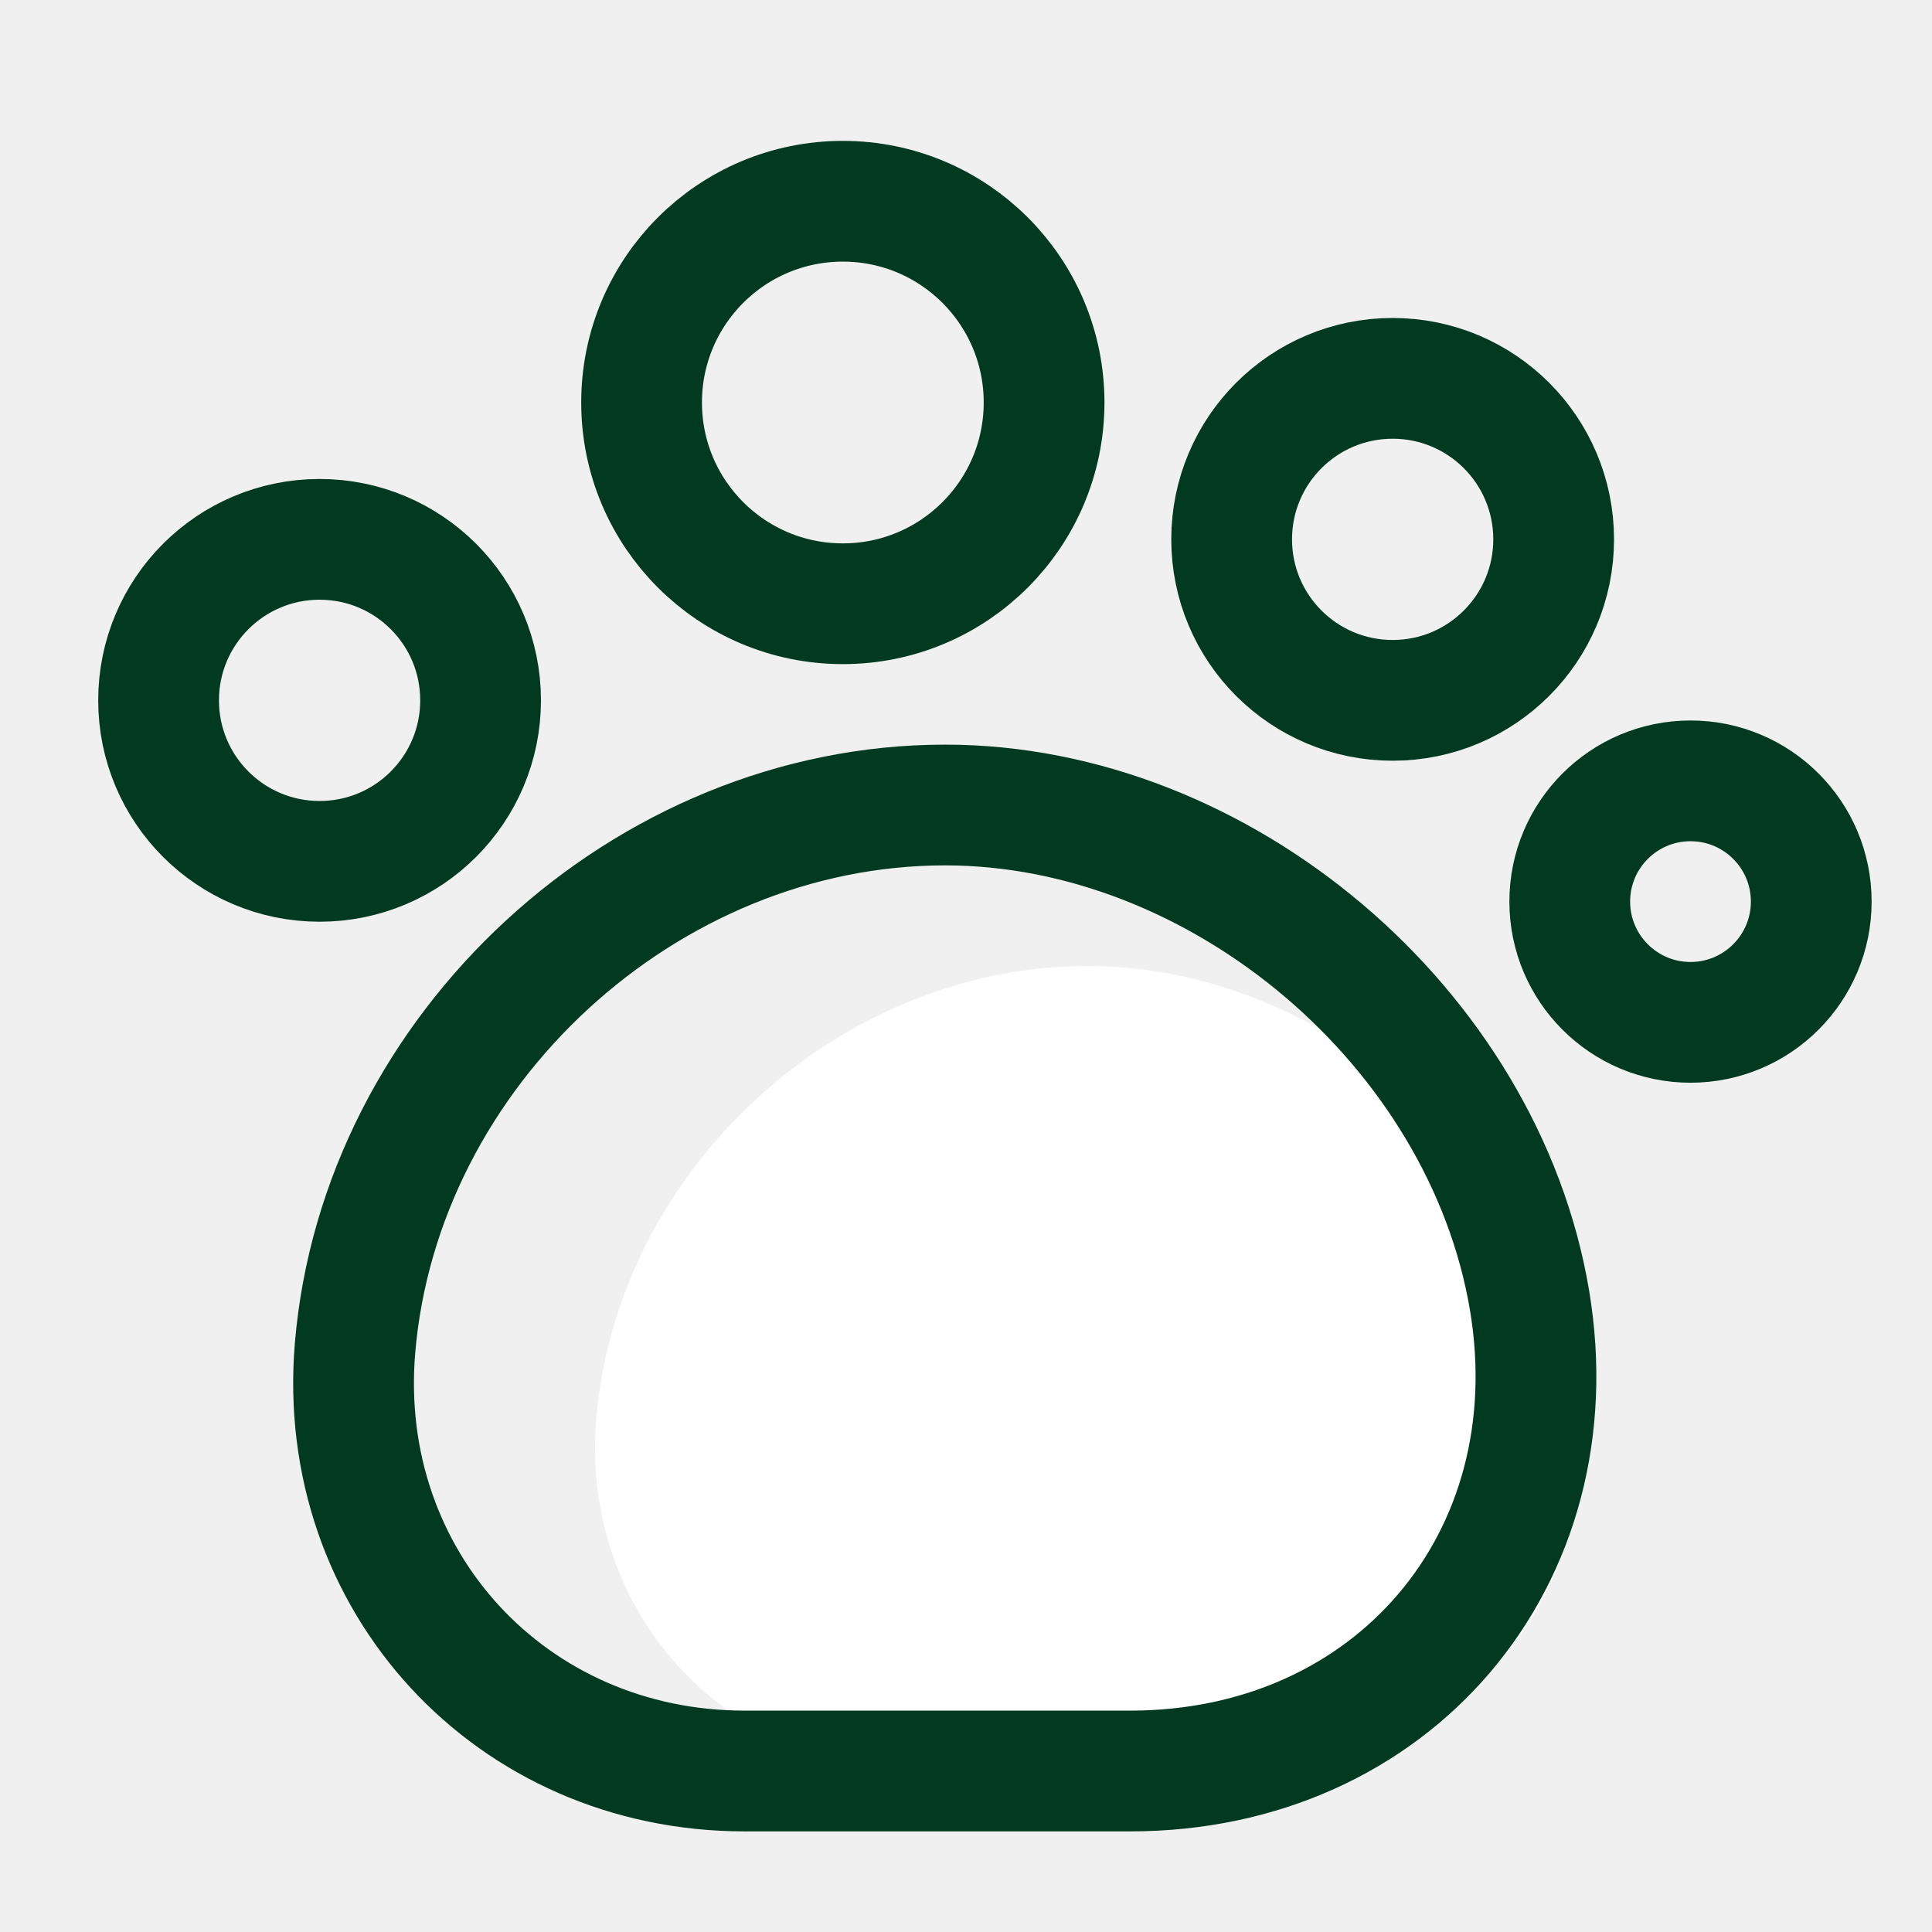
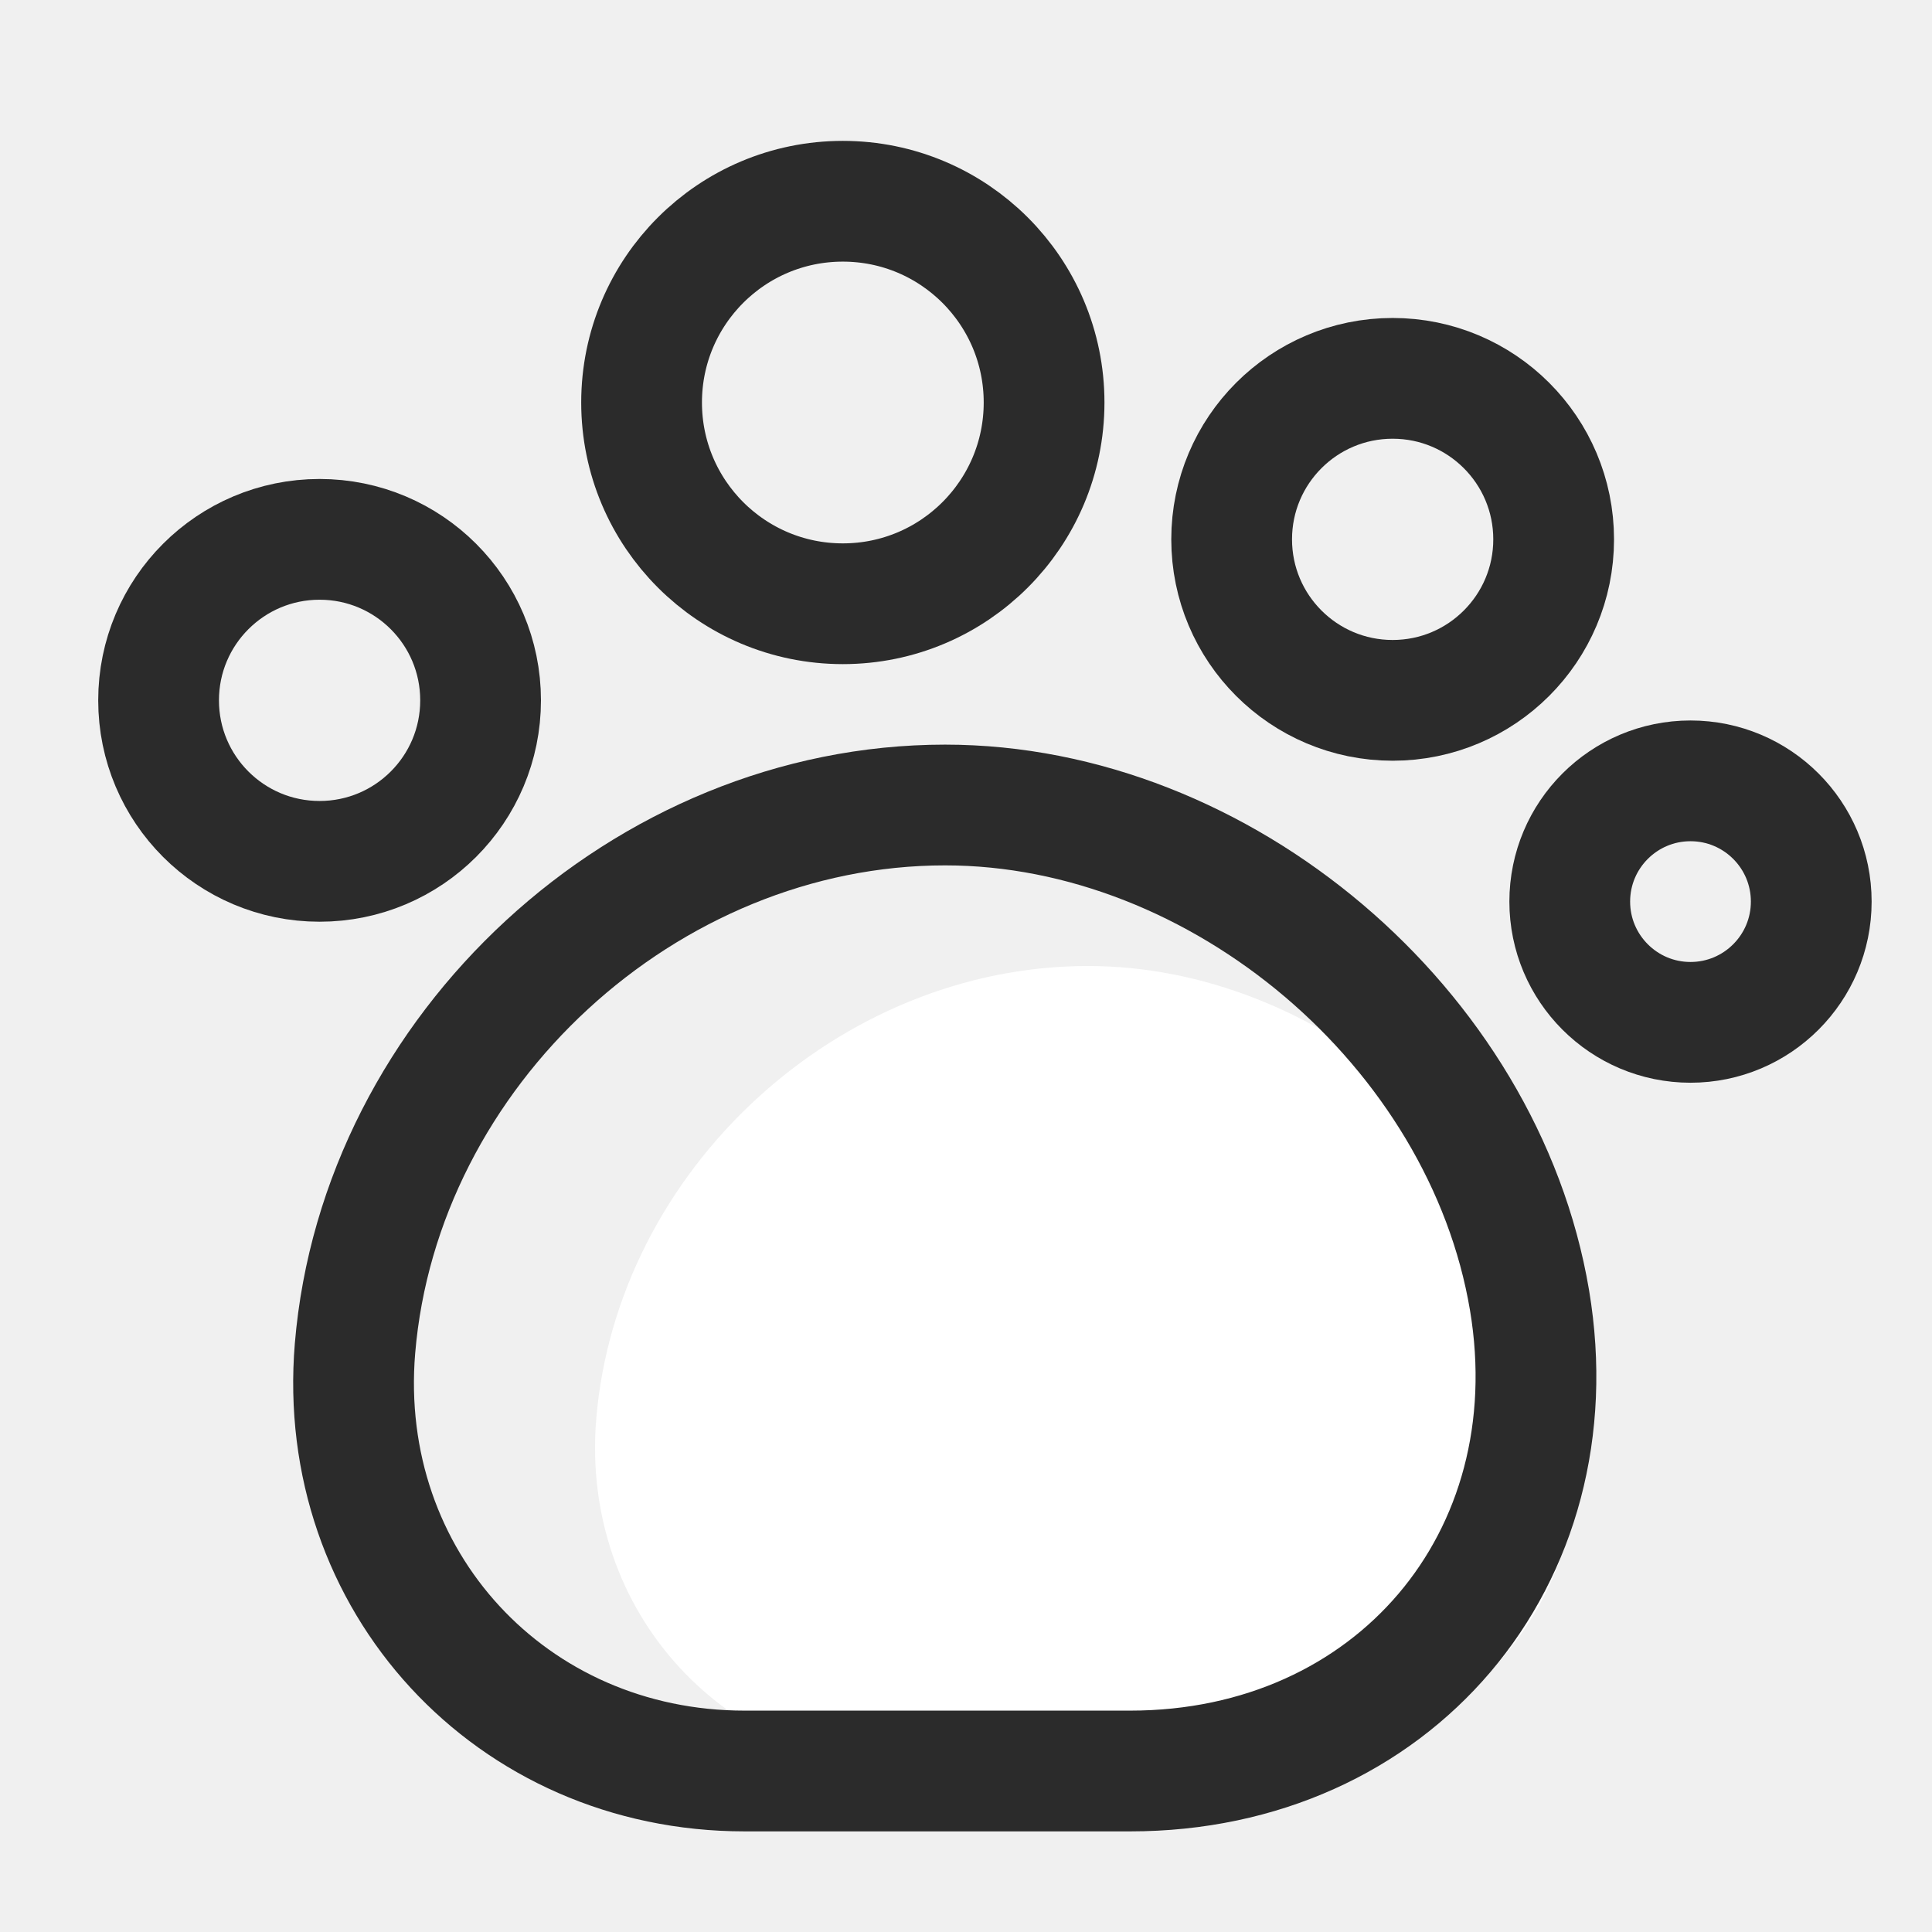
<svg xmlns="http://www.w3.org/2000/svg" width="24" height="24" viewBox="0 0 24 24" fill="none">
  <path d="M7.407 17.625C7.207 20.033 9.024 22 11.44 22H15.432C18.149 22 20.015 19.808 19.565 17.125C19.09 14.308 16.374 12 13.515 12C10.415 12 7.665 14.533 7.407 17.625Z" fill="white" />
-   <path d="M4.41 16.75C4.17 19.64 6.35 22 9.25 22H14.04C17.3 22 19.54 19.37 19 16.15C18.43 12.77 15.17 10 11.74 10C8.02 10 4.72 13.04 4.41 16.75Z" stroke="#013A20" stroke-width="1.5" stroke-linecap="round" stroke-linejoin="round" />
-   <path d="M10.47 7.5C11.851 7.5 12.97 6.381 12.97 5C12.97 3.619 11.851 2.5 10.47 2.5C9.089 2.5 7.97 3.619 7.97 5C7.97 6.381 9.089 7.5 10.47 7.5Z" stroke="#013A20" stroke-width="1.5" stroke-linecap="round" stroke-linejoin="round" />
-   <path d="M17.3 8.7C18.405 8.7 19.3 7.805 19.3 6.7C19.3 5.595 18.405 4.7 17.3 4.7C16.195 4.7 15.3 5.595 15.3 6.7C15.3 7.805 16.195 8.7 17.3 8.7Z" stroke="#013A20" stroke-width="1.5" stroke-linecap="round" stroke-linejoin="round" />
-   <path d="M21 12.7C21.828 12.7 22.5 12.028 22.5 11.2C22.5 10.371 21.828 9.7 21 9.7C20.172 9.7 19.5 10.371 19.5 11.2C19.5 12.028 20.172 12.7 21 12.7Z" stroke="#013A20" stroke-width="1.5" stroke-linecap="round" stroke-linejoin="round" />
-   <path d="M3.97 10.7C5.075 10.7 5.97 9.805 5.97 8.7C5.97 7.595 5.075 6.7 3.97 6.7C2.865 6.7 1.97 7.595 1.97 8.7C1.97 9.805 2.865 10.7 3.97 10.7Z" stroke="#013A20" stroke-width="1.5" stroke-linecap="round" stroke-linejoin="round" />
+   <path d="M4.41 16.75C4.17 19.64 6.35 22 9.25 22H14.04C17.3 22 19.54 19.37 19 16.15C18.43 12.77 15.17 10 11.74 10C8.02 10 4.72 13.04 4.41 16.75Z" stroke="#2B2B2B" stroke-width="1.5" stroke-linecap="round" stroke-linejoin="round" />
+   <path d="M10.47 7.5C11.851 7.5 12.97 6.381 12.97 5C12.97 3.619 11.851 2.5 10.47 2.5C9.089 2.5 7.97 3.619 7.97 5C7.97 6.381 9.089 7.5 10.47 7.5Z" stroke="#2B2B2B" stroke-width="1.5" stroke-linecap="round" stroke-linejoin="round" />
+   <path d="M17.3 8.7C18.405 8.7 19.3 7.805 19.3 6.7C19.3 5.595 18.405 4.7 17.3 4.7C16.195 4.7 15.3 5.595 15.3 6.7C15.3 7.805 16.195 8.7 17.3 8.7Z" stroke="#2B2B2B" stroke-width="1.5" stroke-linecap="round" stroke-linejoin="round" />
+   <path d="M21 12.7C21.828 12.7 22.5 12.028 22.5 11.2C22.5 10.371 21.828 9.7 21 9.7C20.172 9.7 19.5 10.371 19.5 11.2C19.5 12.028 20.172 12.7 21 12.7Z" stroke="#2B2B2B" stroke-width="1.5" stroke-linecap="round" stroke-linejoin="round" />
+   <path d="M3.97 10.7C5.075 10.7 5.97 9.805 5.97 8.7C5.97 7.595 5.075 6.7 3.97 6.7C2.865 6.7 1.97 7.595 1.97 8.7C1.97 9.805 2.865 10.7 3.97 10.7Z" stroke="#2B2B2B" stroke-width="1.5" stroke-linecap="round" stroke-linejoin="round" />
</svg>
